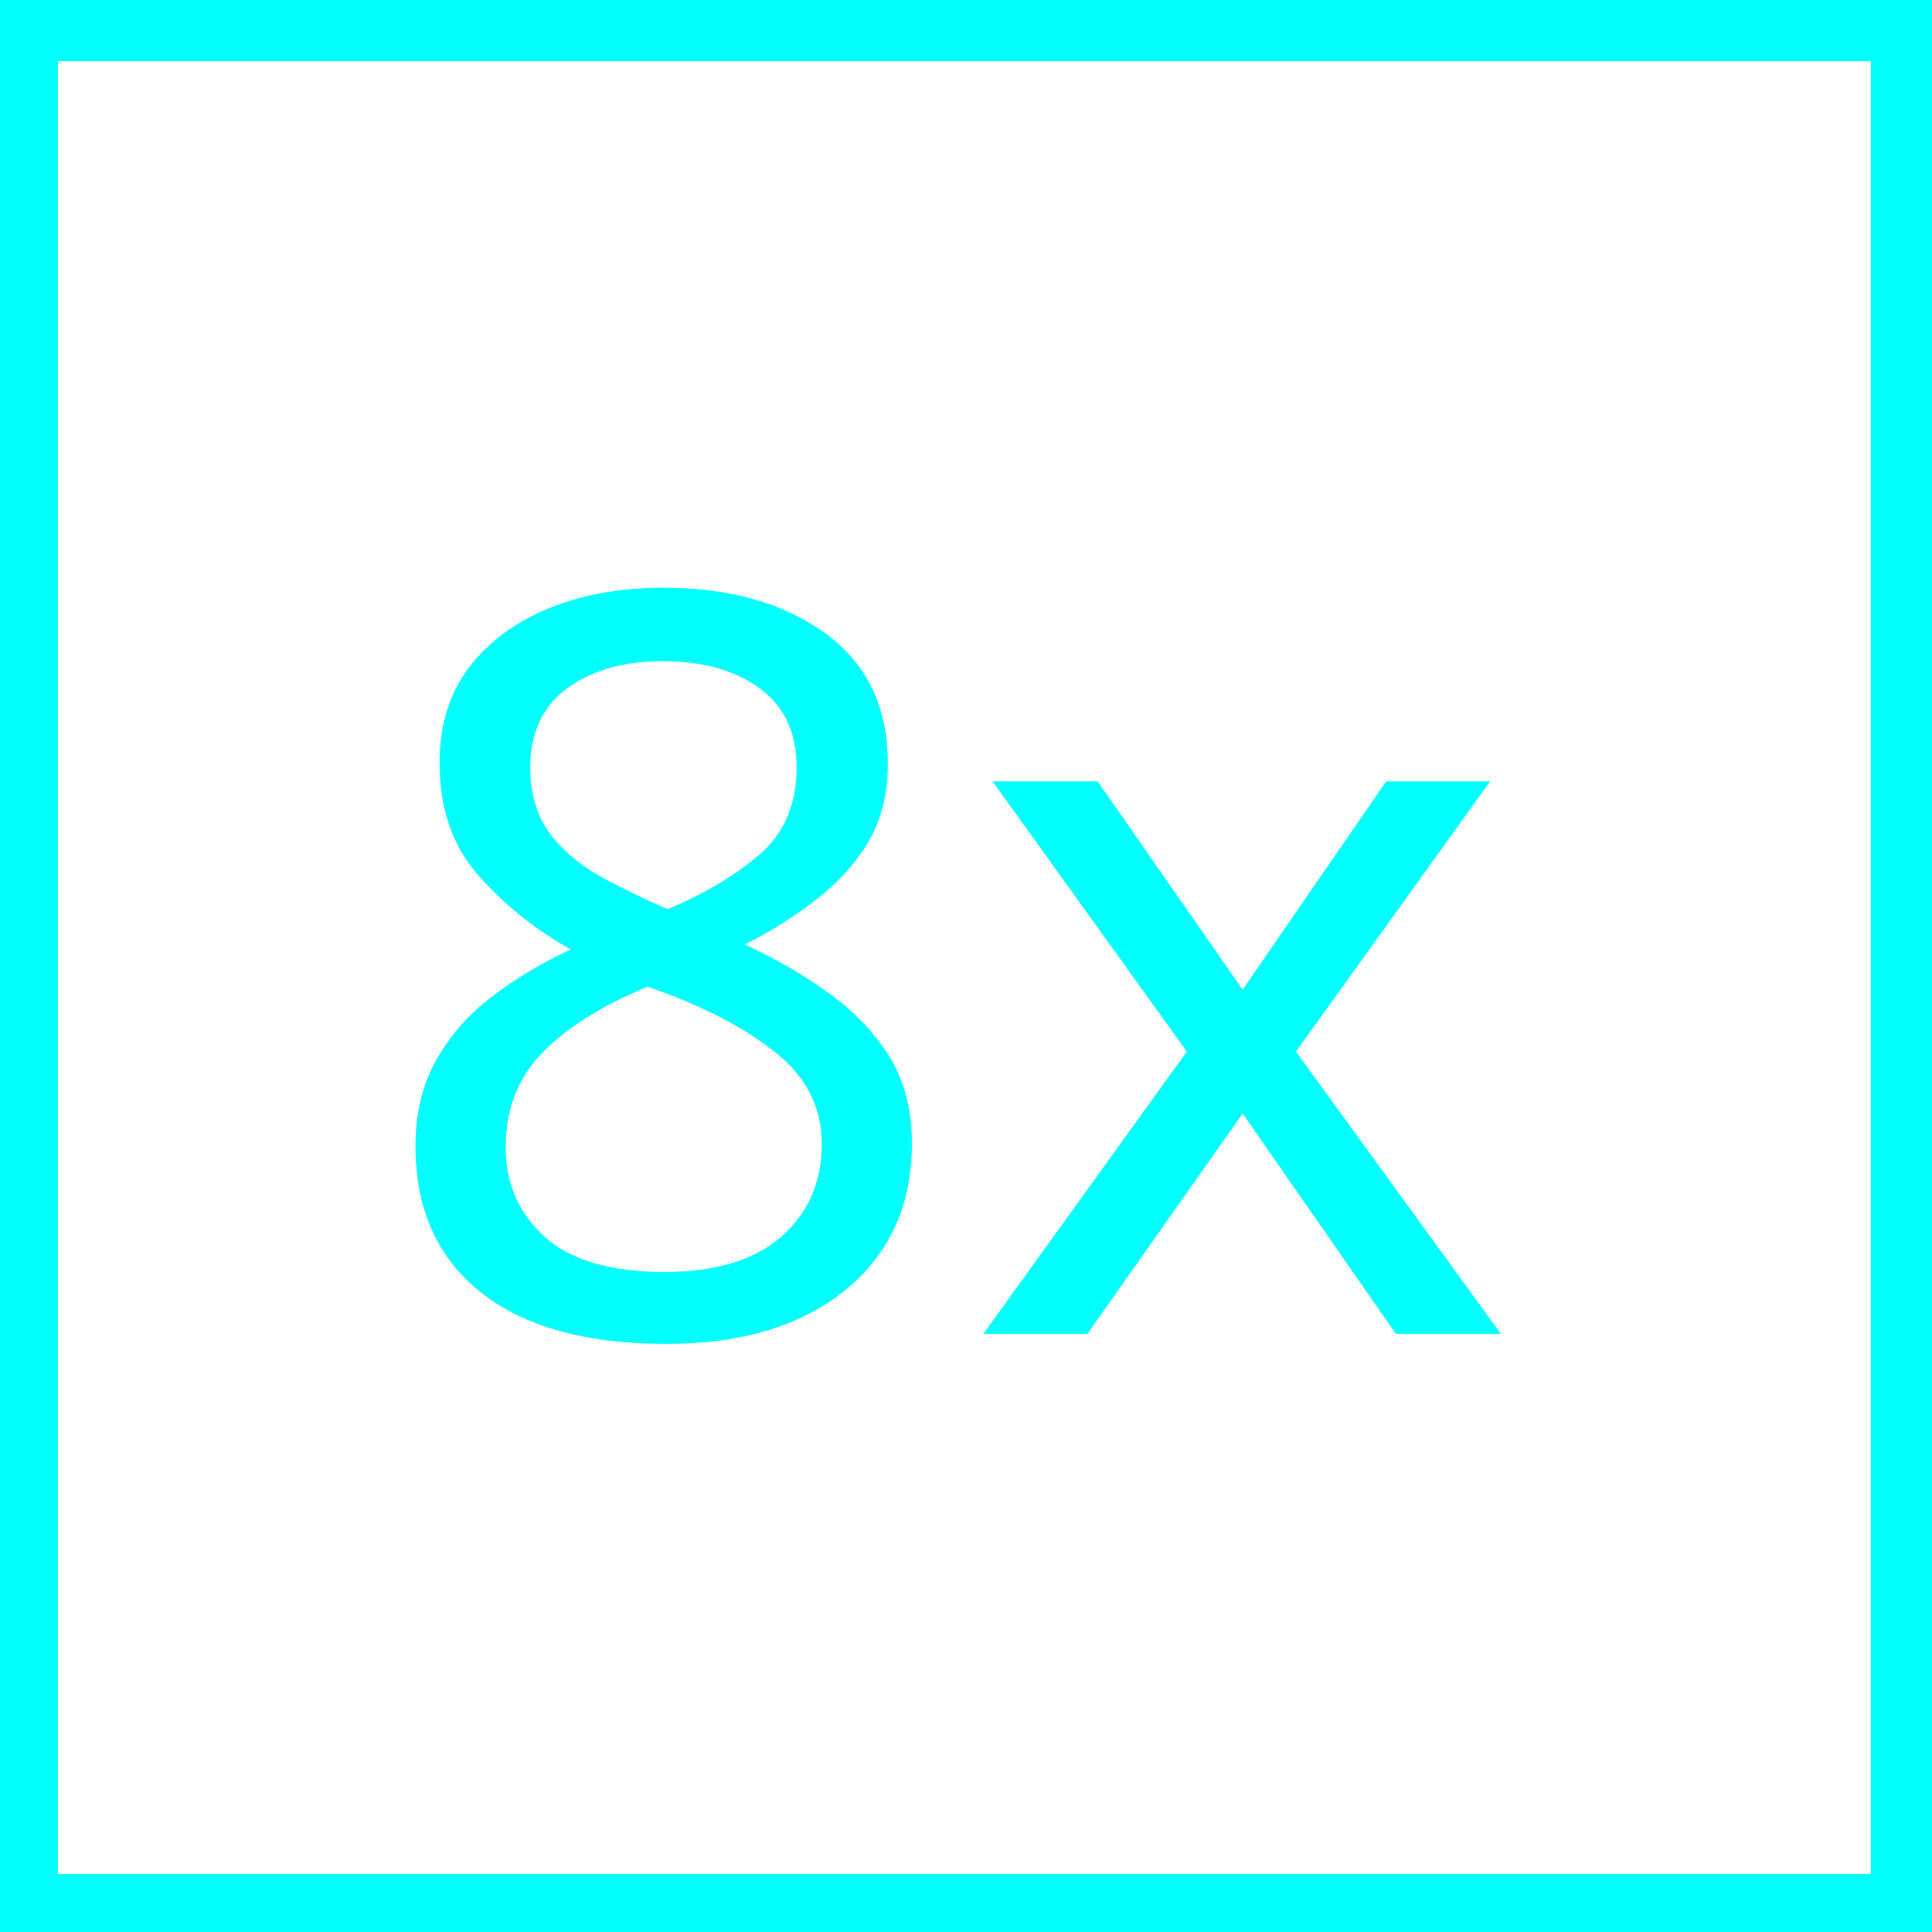
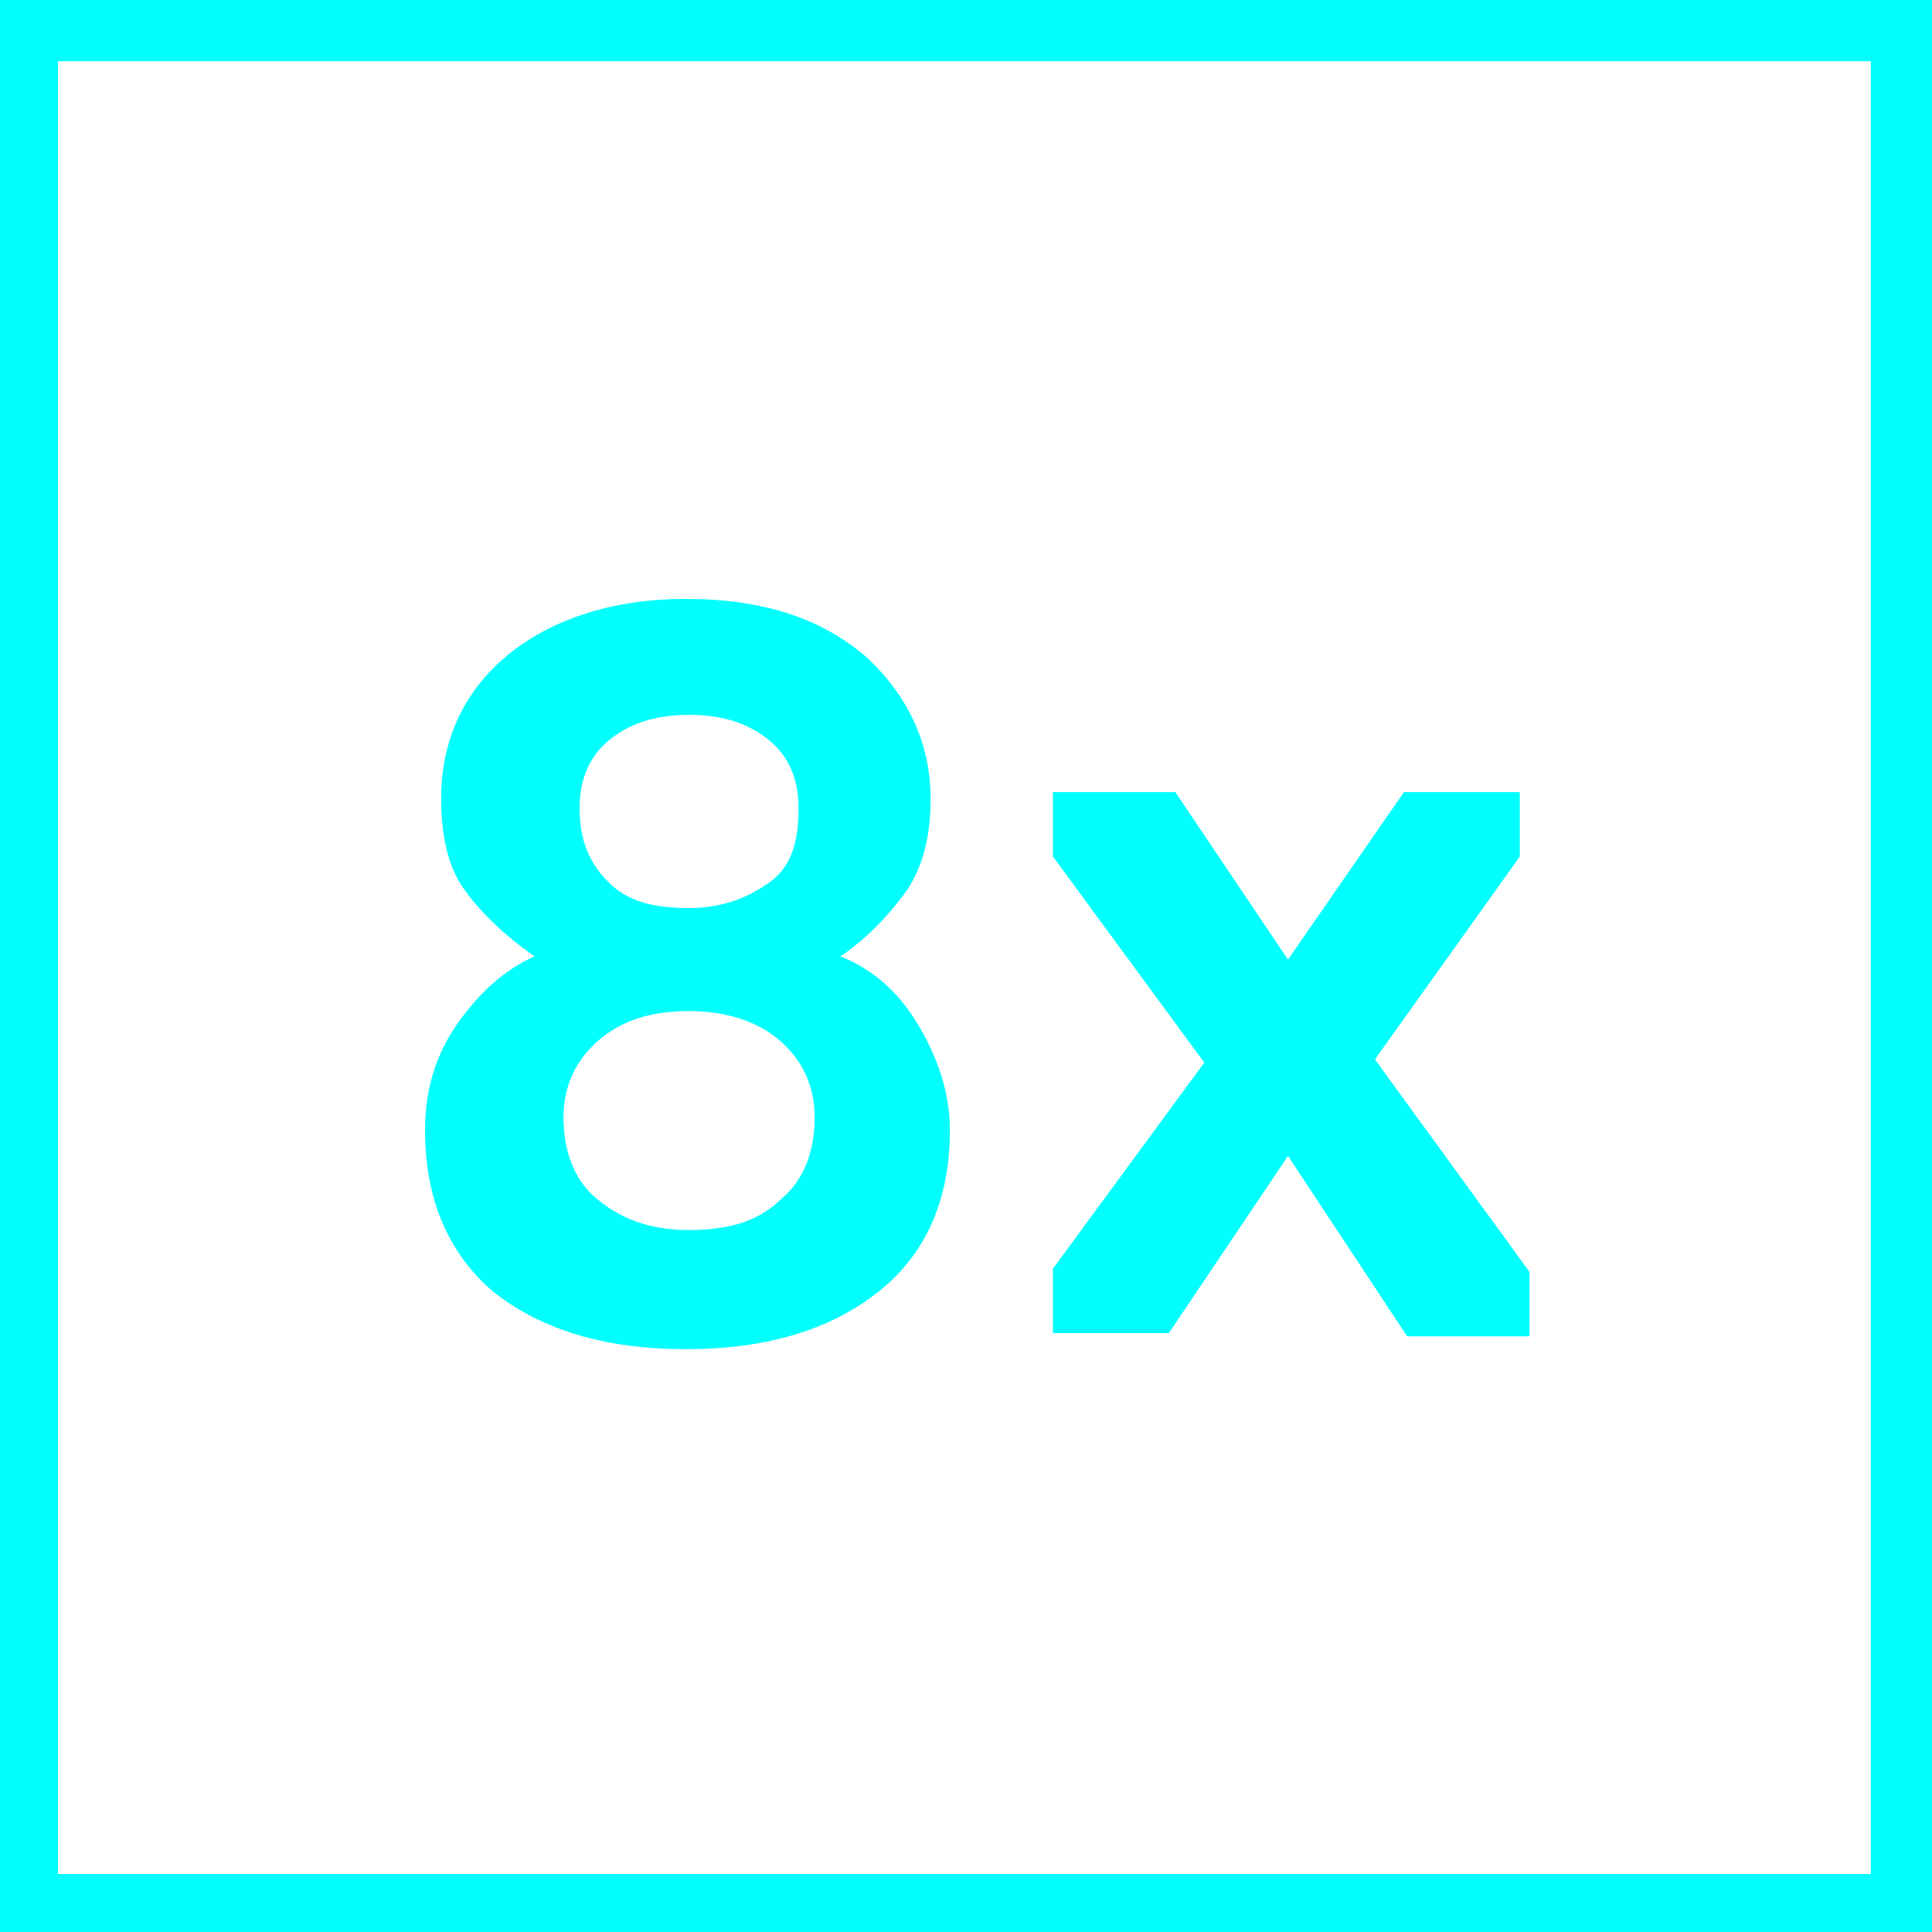
<svg xmlns="http://www.w3.org/2000/svg" version="1.1" id="Layer_1" x="0px" y="0px" viewBox="0 0 60 60" style="enable-background:new 0 0 60 60;" xml:space="preserve">
  <style type="text/css">
	.st0{fill:#01FFFD;}
- 	.st1{font-family:'BrutalType-Bold';}
- 	.st2{font-size:32px;}
+ 	.st1{enable-background:new    ;}
</style>
  <path class="st0" d="M60,60H0V0h60V60z M58.1,1.9H1.8v56.3h56.3V1.9z" />
-   <text transform="matrix(1.0183 0 0 1 11.3123 41.4235)" class="st0 st1 st2">8x</text>
+   <g class="st1">
+     <path class="st0" d="M13.2,35.1c0-1.2,0.3-2.3,1-3.3c0.7-1,1.5-1.7,2.4-2.1c-1-0.7-1.7-1.4-2.2-2.1c-0.5-0.7-0.7-1.7-0.7-2.8   c0-1.8,0.7-3.3,2-4.4s3.2-1.8,5.6-1.8c2.4,0,4.2,0.6,5.6,1.8c1.3,1.2,2,2.7,2,4.4c0,1.1-0.2,2-0.7,2.8c-0.5,0.7-1.2,1.5-2.1,2.1   c1,0.4,1.8,1.1,2.4,2.1c0.6,1,1,2.1,1,3.3c0,2.1-0.7,3.8-2.2,5c-1.5,1.2-3.5,1.8-6,1.8c-2.5,0-4.5-0.6-6-1.8   C13.9,38.9,13.2,37.2,13.2,35.1z M25.3,34.7c0-1-0.4-1.8-1.1-2.4c-0.7-0.6-1.7-0.9-2.8-0.9c-1.2,0-2.1,0.3-2.8,0.9   c-0.7,0.6-1.1,1.4-1.1,2.4c0,1,0.3,1.9,1,2.5c0.7,0.6,1.6,1,2.9,1c1.3,0,2.2-0.3,2.9-1C25,36.6,25.3,35.7,25.3,34.7z M24.8,25.1   c0-0.9-0.3-1.6-0.9-2.1c-0.6-0.5-1.4-0.8-2.5-0.8s-1.9,0.3-2.5,0.8S18,24.2,18,25.1c0,1,0.3,1.7,0.9,2.3s1.4,0.8,2.5,0.8   c1,0,1.8-0.3,2.5-0.8S24.8,26.1,24.8,25.1z" />
+     <path class="st0" d="M36.3,41.4h-3.6v-2l4.7-6.4l-4.7-6.4v-2h3.8l3.5,5.2l3.6-5.2h3.6v2l-4.5,6.3l4.8,6.6v2h-3.8L40,35.9L36.3,41.4   z" />
+   </g>
</svg>
